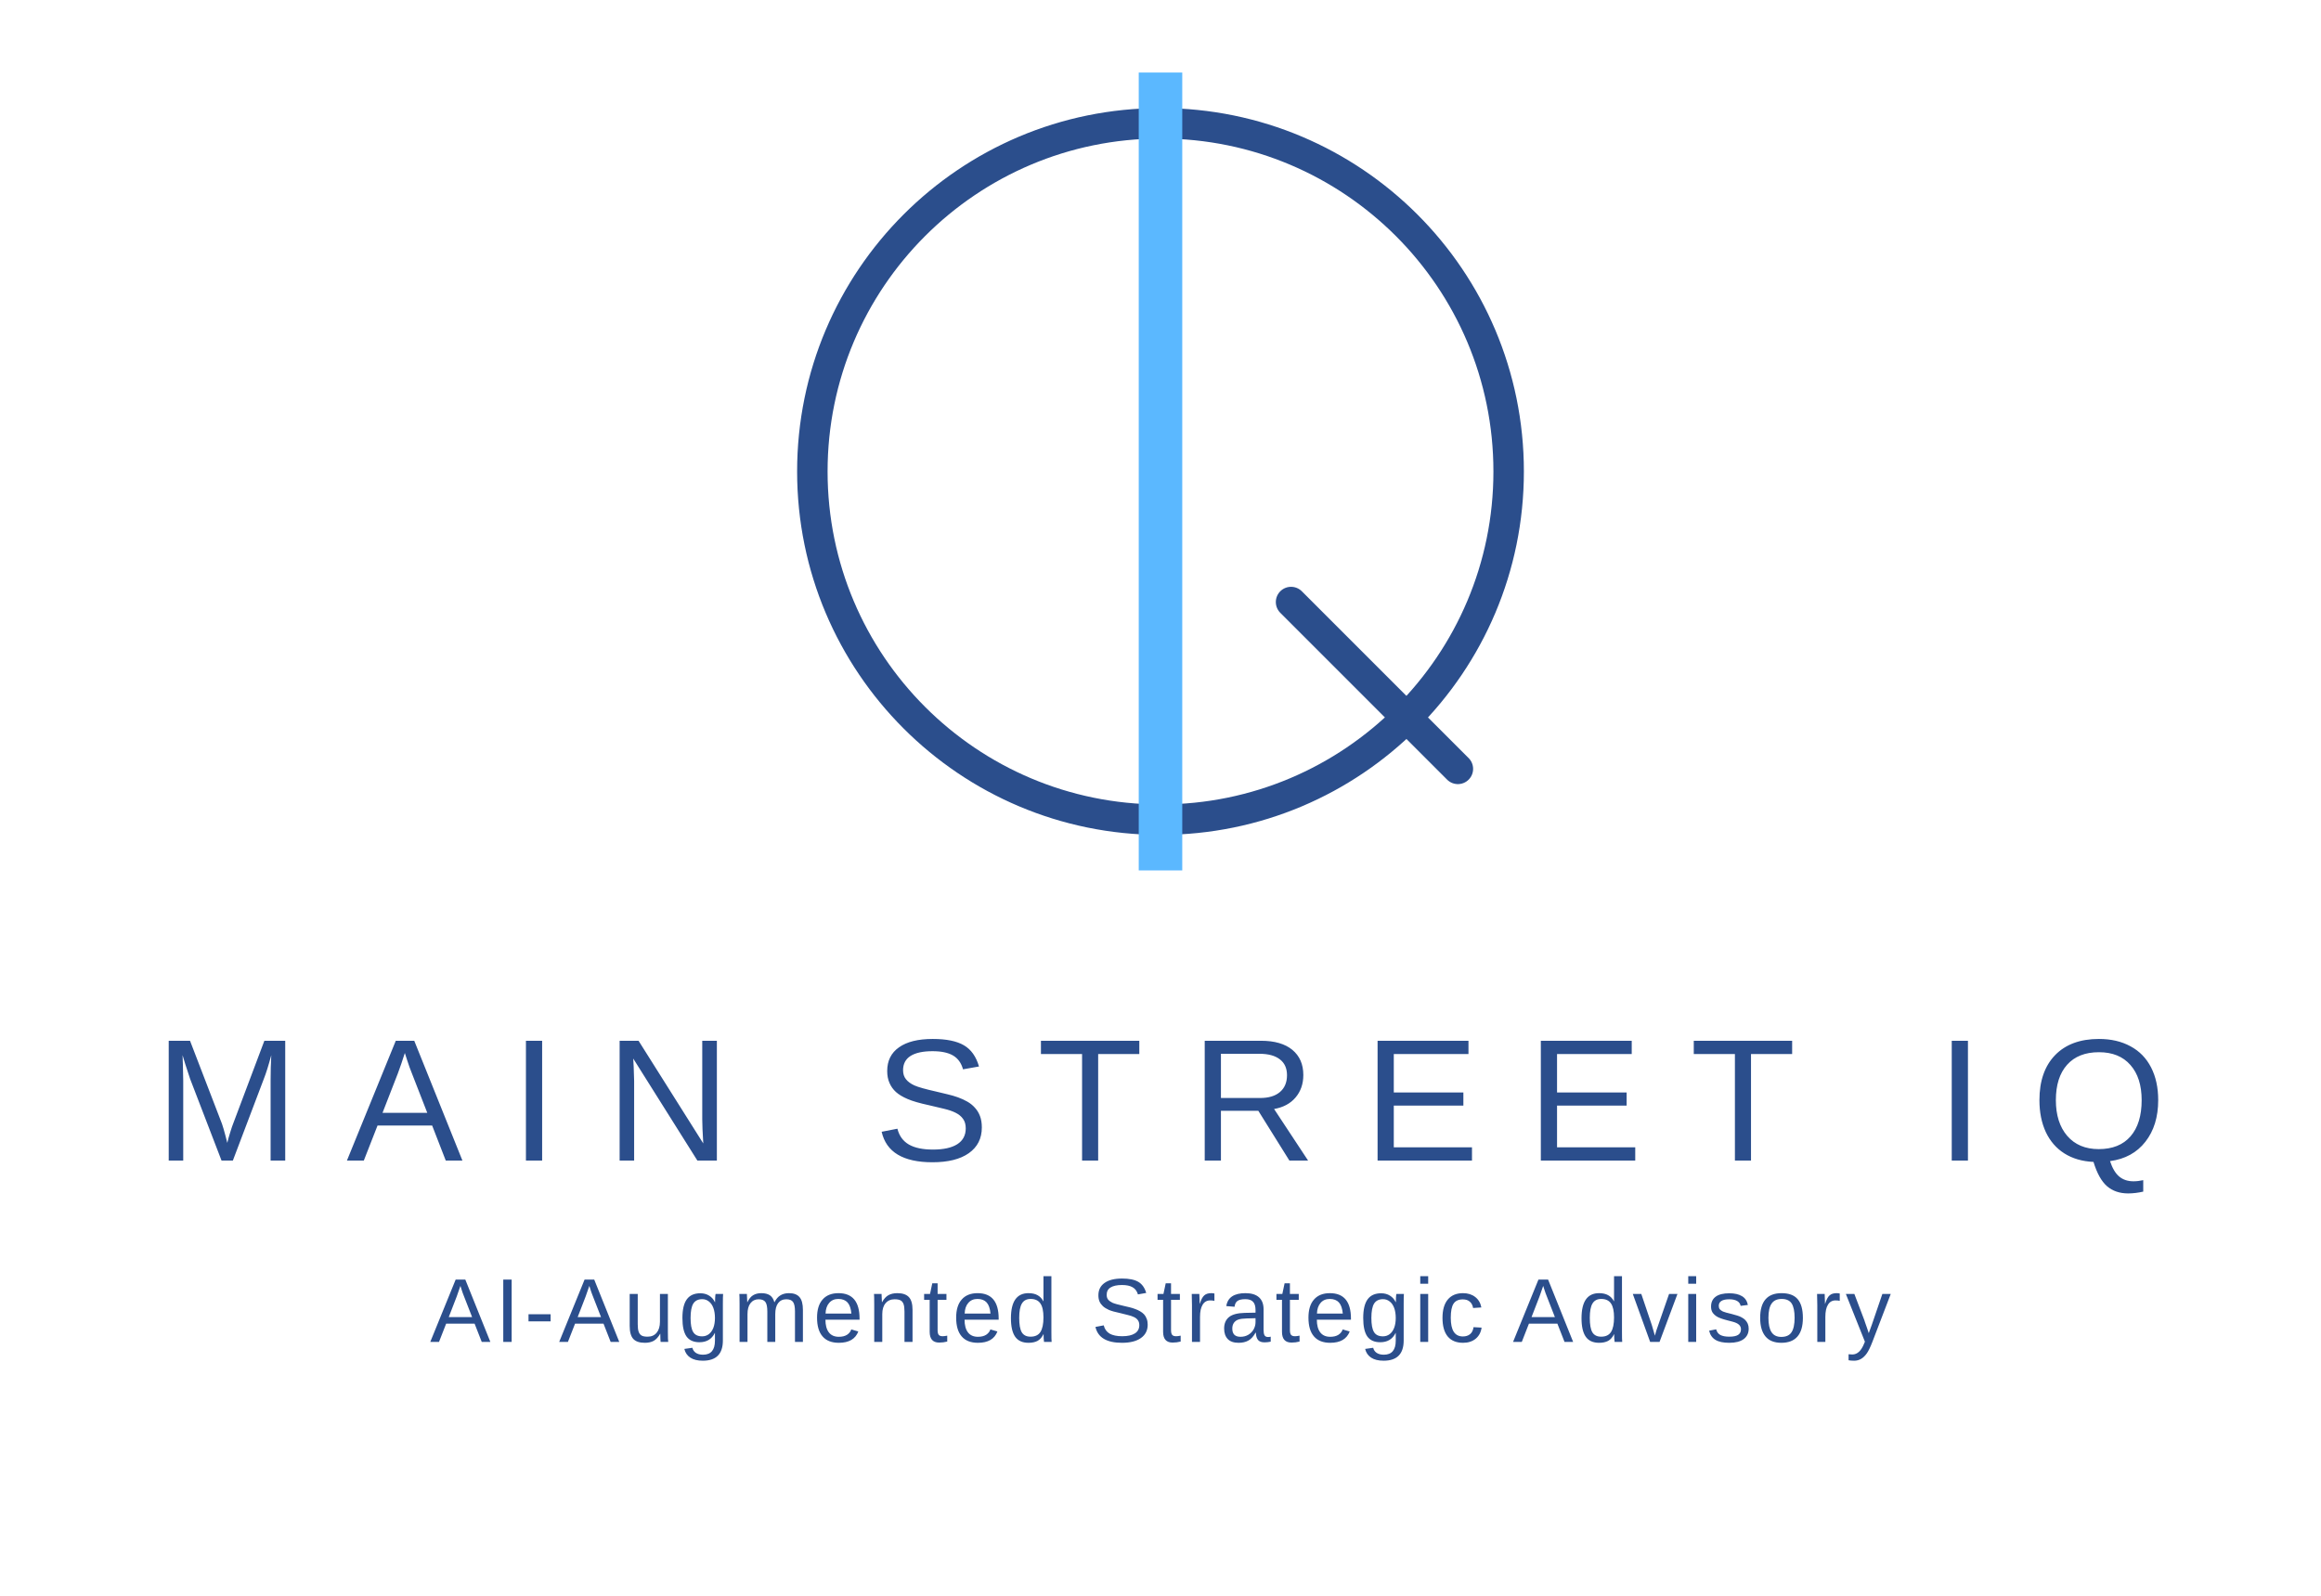
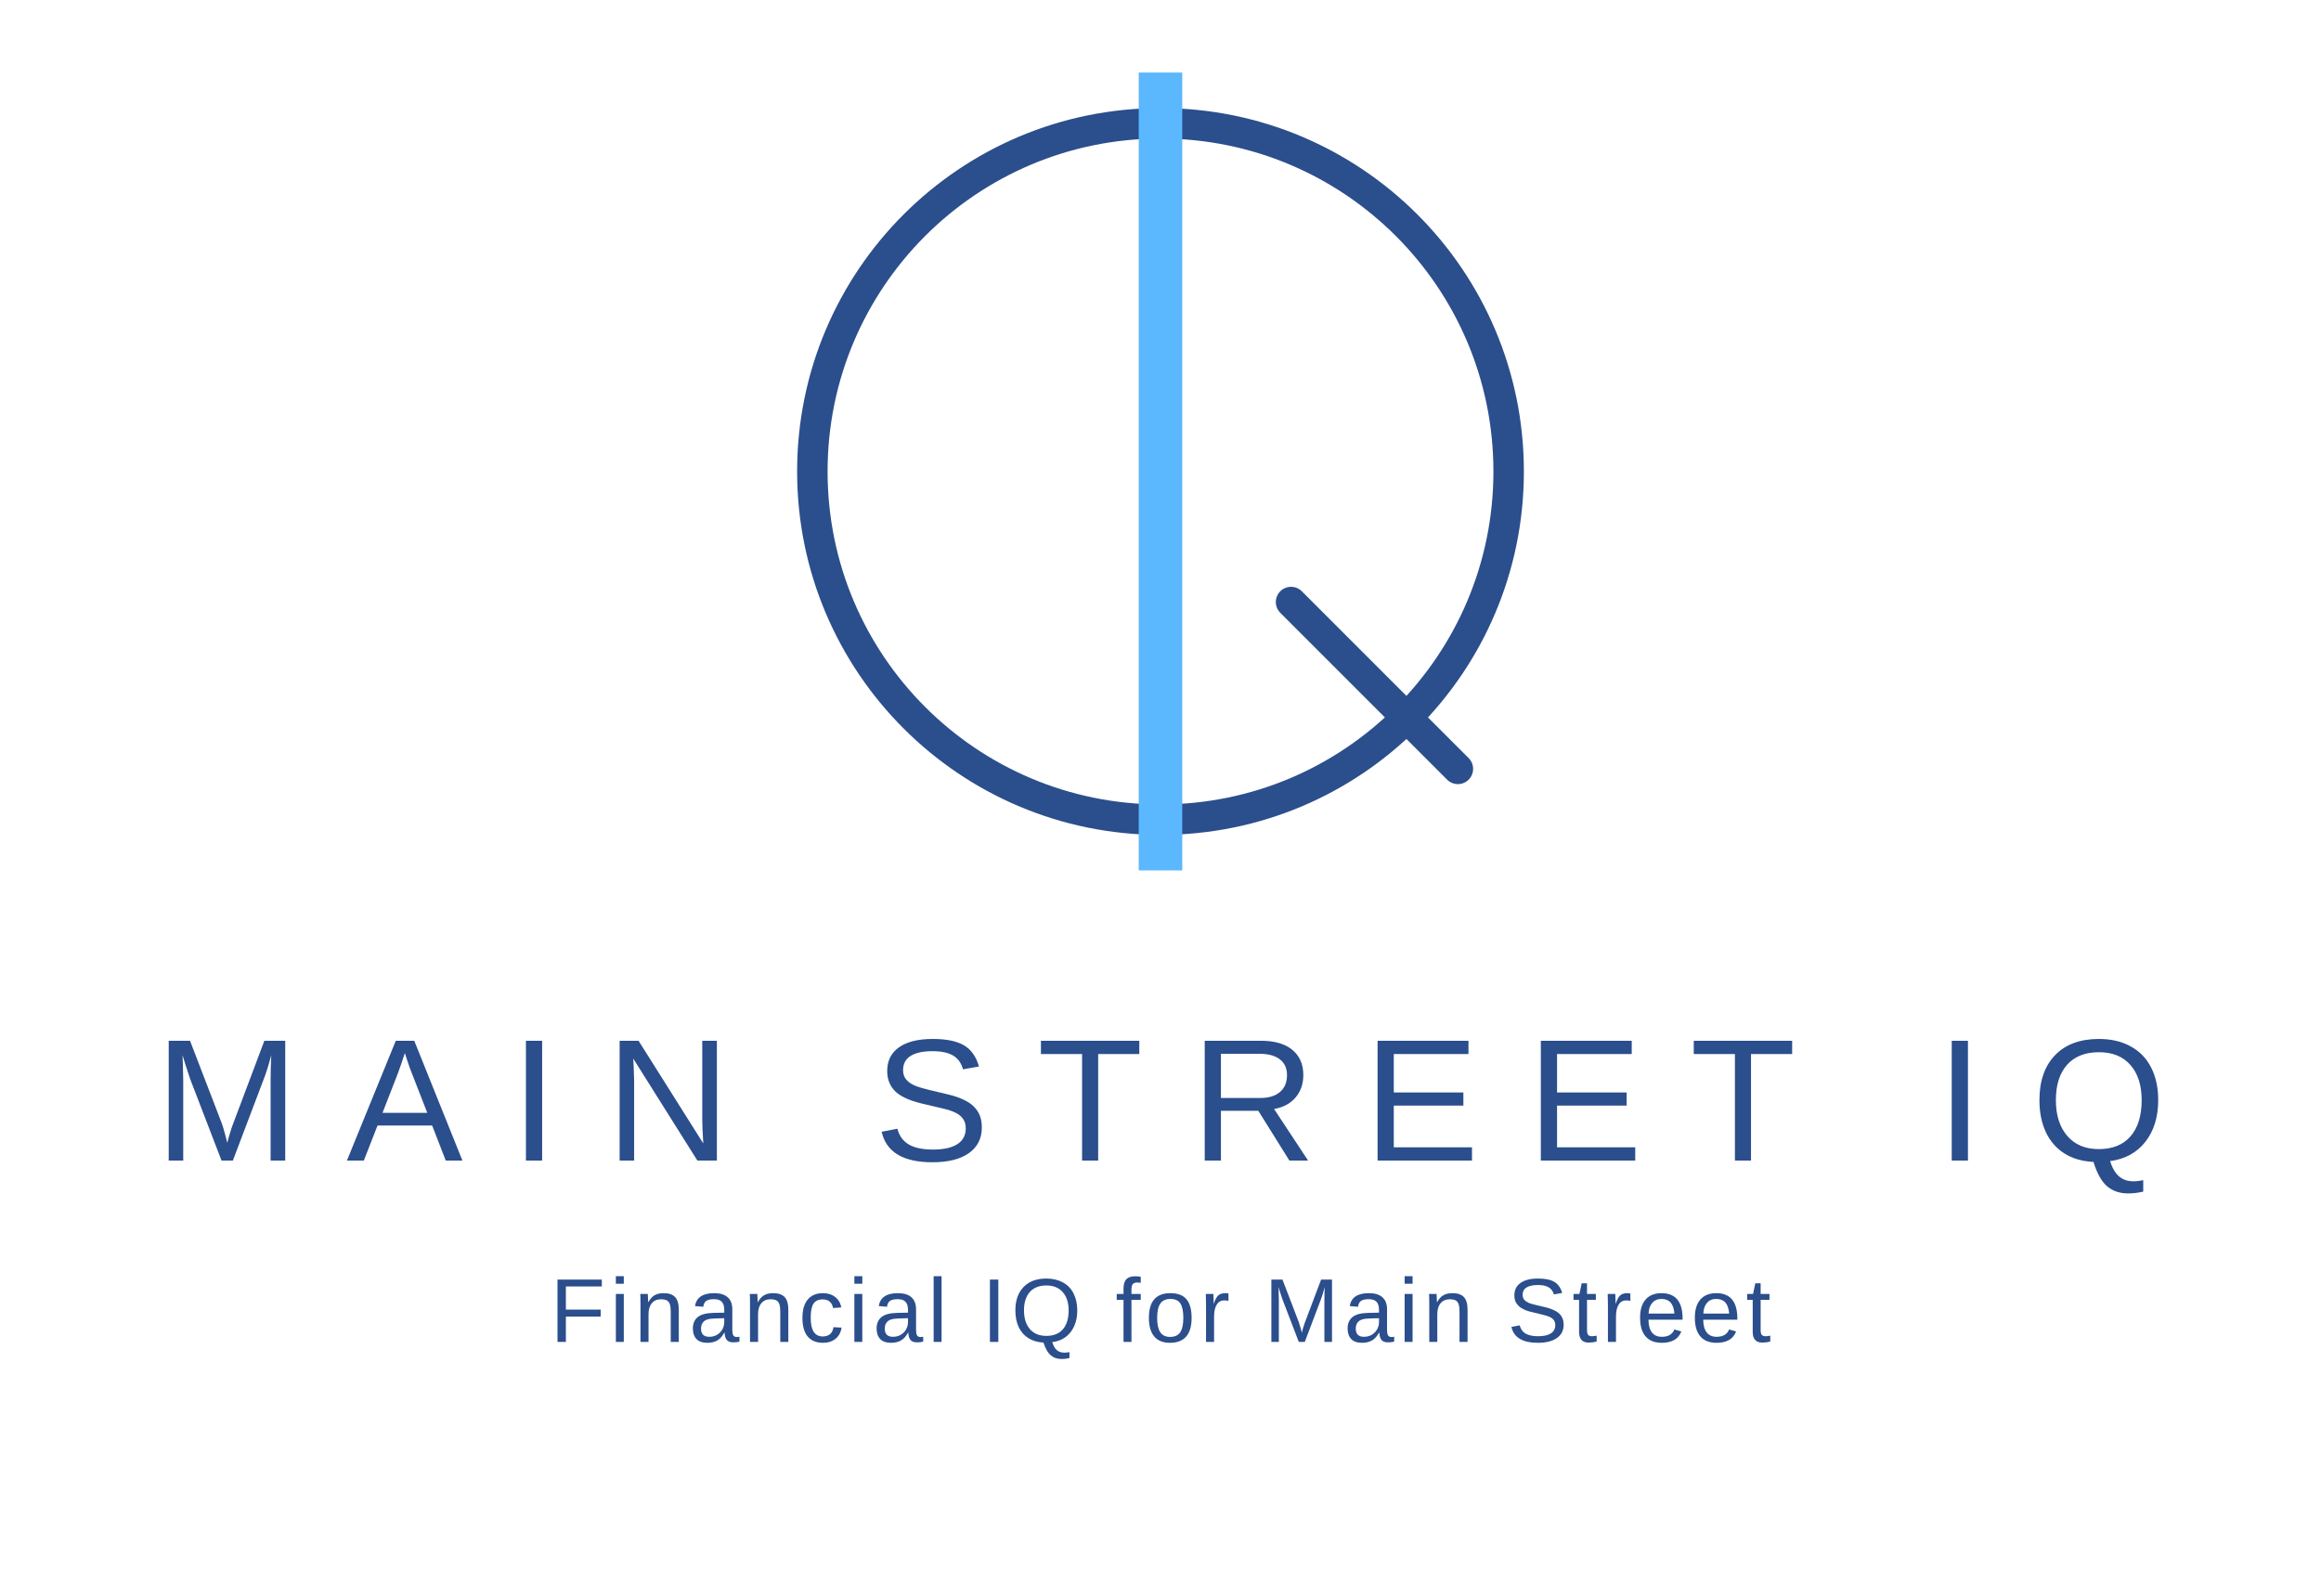
<svg xmlns="http://www.w3.org/2000/svg" viewBox="0 0 320 220" fill="none">
  <circle cx="160" cy="65" r="48" stroke="#2B4E8C" stroke-width="4.2" fill="none" />
  <line x1="178" y1="83" x2="201" y2="106" stroke="#2B4E8C" stroke-width="4.2" stroke-linecap="round" />
  <rect x="157" y="10" width="6" height="110" fill="#5BB8FF" />
  <text x="160" y="160" text-anchor="middle" font-family="'Outfit','Helvetica Neue',Arial,sans-serif" font-size="24" font-weight="500" letter-spacing="6.5" fill="#2B4E8C">MAIN STREET IQ</text>
-   <text x="160" y="185" text-anchor="middle" font-family="'Outfit','Helvetica Neue',Arial,sans-serif" font-size="12.5" font-weight="400" letter-spacing="0.6" fill="#2B4E8C">AI-Augmented Strategic Advisory</text>
+   <text x="160" y="185" text-anchor="middle" font-family="'Outfit','Helvetica Neue',Arial,sans-serif" font-size="12.5" font-weight="400" letter-spacing="0.6" fill="#2B4E8C">Financial IQ for Main Street</text>
</svg>
